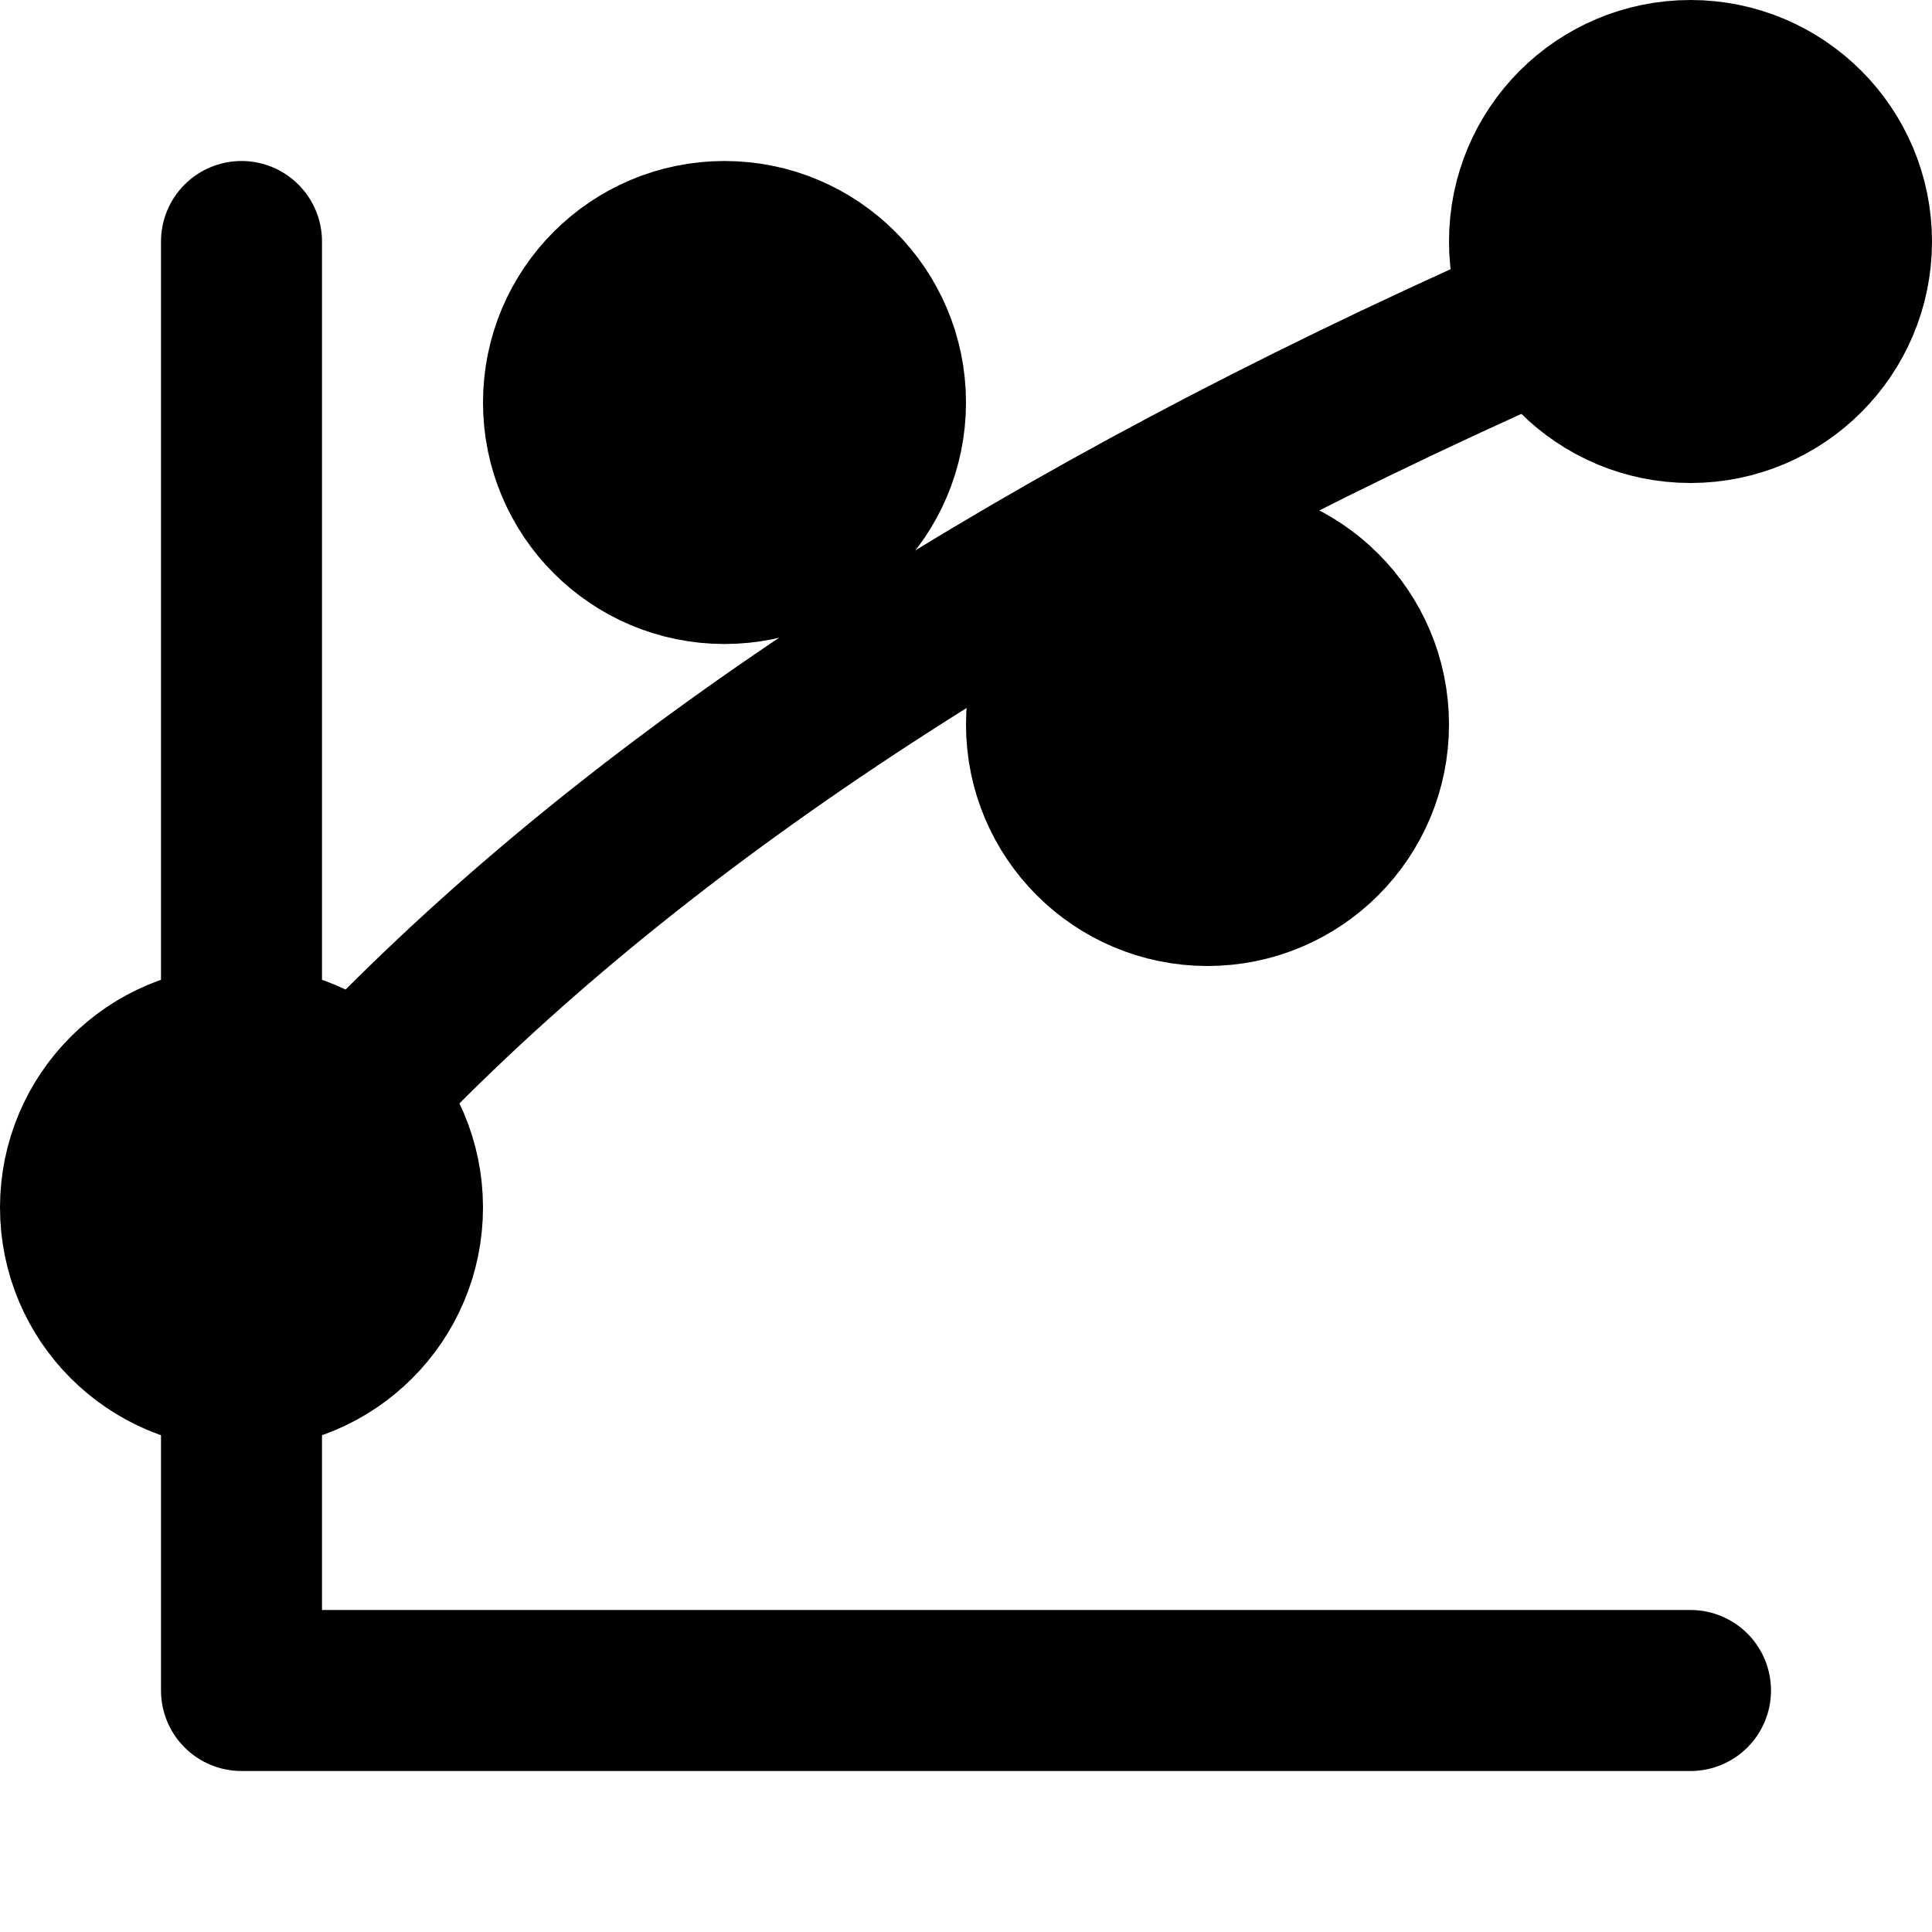
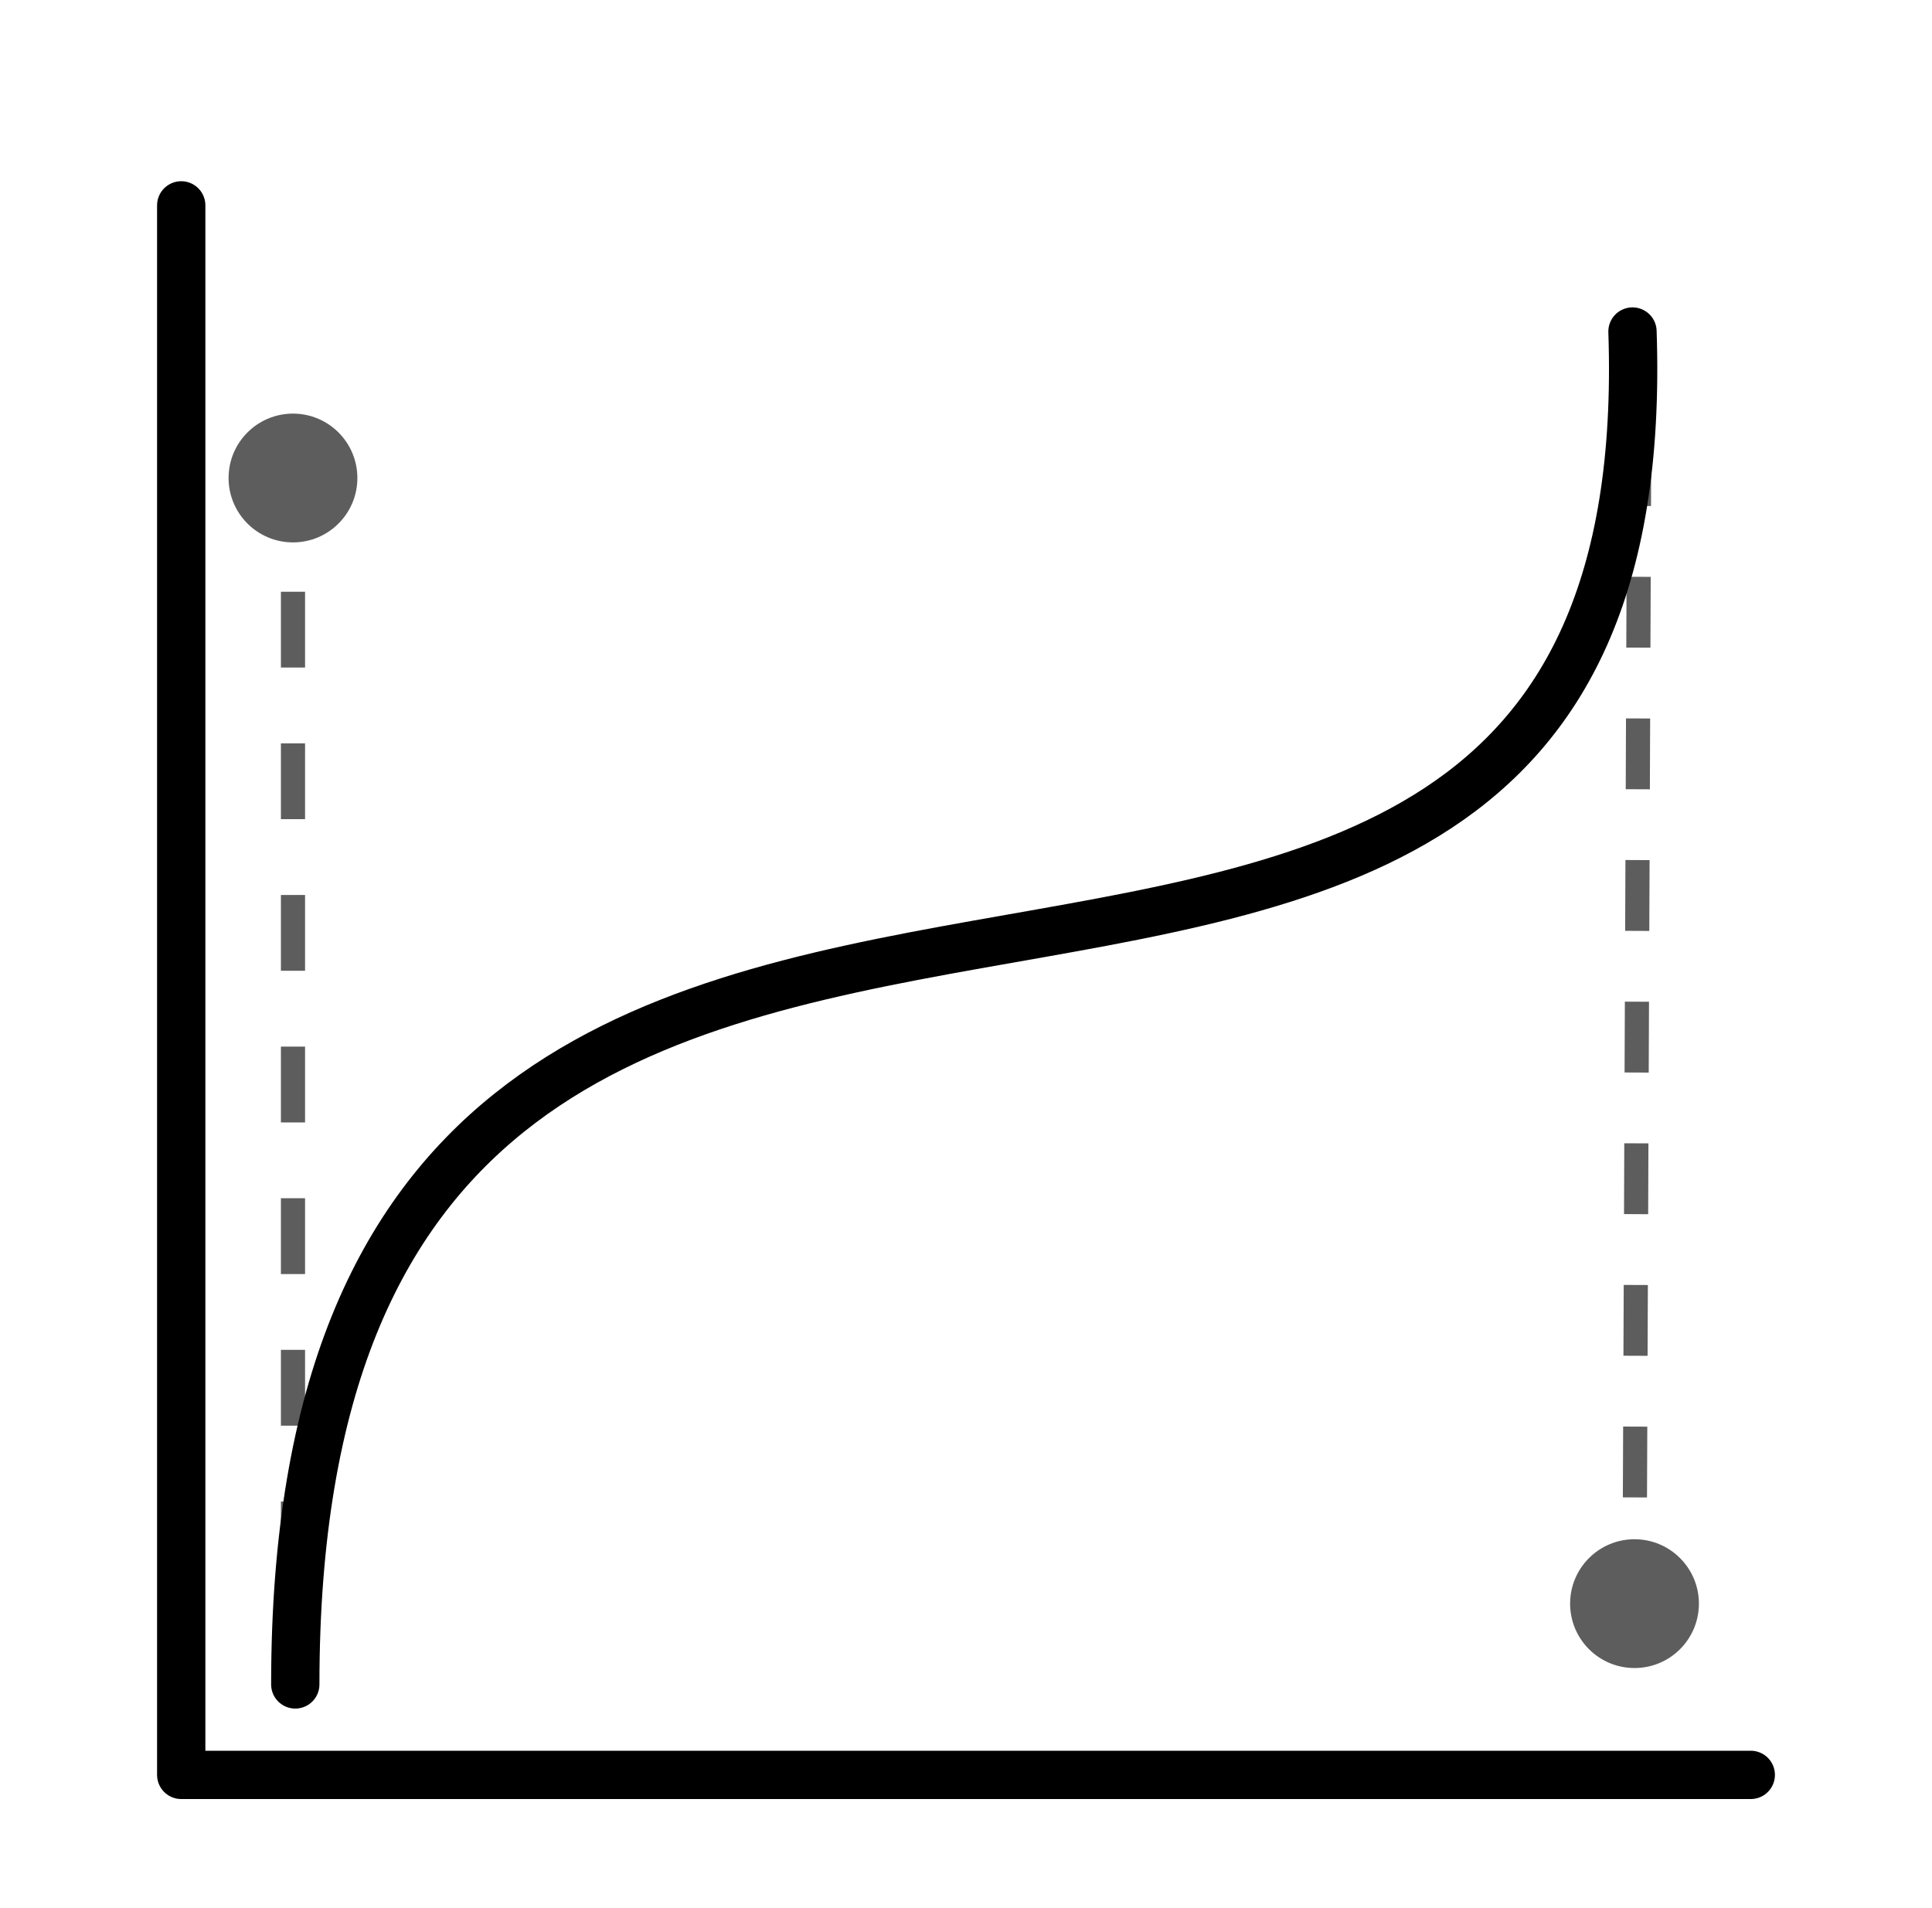
- <svg xmlns="http://www.w3.org/2000/svg" viewBox="0 0 24 24" fill="none" stroke="currentColor" stroke-width="2" stroke-linecap="round" stroke-linejoin="round">
-   <path d="M3 3v18h18" />
-   <circle cx="3" cy="15" r="2" fill="currentColor" />
-   <circle cx="9" cy="5" r="2" fill="currentColor" />
-   <circle cx="15" cy="9" r="2" fill="currentColor" />
-   <circle cx="21" cy="3" r="2" fill="currentColor" />
-   <path d="M5 13 Q 10 8, 19 4" />
+ <svg xmlns="http://www.w3.org/2000/svg" width="80" height="79" viewBox="0 0 80 79" fill="none">
+   <path d="M9.465 19.794C9.465 21.266 10.659 22.46 12.132 22.46C13.604 22.46 14.798 21.266 14.798 19.794C14.798 18.321 13.604 17.127 12.132 17.127C10.659 17.127 9.465 18.321 9.465 19.794ZM12.132 19.794H11.632V21.363H12.132H12.632V19.794H12.132ZM12.132 24.503H11.632V27.642H12.132H12.632V24.503H12.132ZM12.132 30.781H11.632V33.921H12.132H12.632V30.781H12.132ZM12.132 37.06H11.632V40.199H12.132H12.632V37.06H12.132ZM12.132 43.339H11.632V46.478H12.132H12.632V43.339H12.132ZM12.132 49.617H11.632V52.757H12.132H12.632V49.617H12.132ZM12.132 55.896H11.632V59.035H12.132H12.632V55.896H12.132ZM12.132 62.175H11.632V65.314H12.132H12.632V62.175H12.132ZM12.132 68.453H11.632V70.023H12.132H12.632V68.453H12.132ZM9.465 19.794C9.465 21.266 10.659 22.46 12.132 22.46C13.604 22.46 14.798 21.266 14.798 19.794C14.798 18.321 13.604 17.127 12.132 17.127C10.659 17.127 9.465 18.321 9.465 19.794ZM12.132 19.794H11.632V21.363H12.132H12.632V19.794H12.132ZM12.132 24.503H11.632V27.642H12.132H12.632V24.503H12.132ZM12.132 30.781H11.632V33.921H12.132H12.632V30.781H12.132ZM12.132 37.06H11.632V40.199H12.132H12.632V37.06H12.132ZM12.132 43.339H11.632V46.478H12.132H12.632V43.339H12.132ZM12.132 49.617H11.632V52.757H12.132H12.632V49.617H12.132ZM12.132 55.896H11.632V59.035H12.132H12.632V55.896H12.132ZM12.132 62.175H11.632V65.314H12.132H12.632V62.175H12.132ZM12.132 68.453H11.632V70.023H12.132H12.632V68.453H12.132Z" fill="#5D5D5D" />
+   <path d="M70.348 66.415C70.354 64.943 69.165 63.744 67.692 63.738C66.22 63.732 65.021 64.921 65.015 66.394C65.009 67.867 66.198 69.065 67.671 69.071C69.144 69.077 70.342 67.888 70.348 66.415ZM67.682 66.405L68.182 66.407L68.188 64.94L67.688 64.938L67.188 64.936L67.182 66.403L67.682 66.405ZM67.699 62.006L68.199 62.008L68.211 59.076L67.711 59.074L67.211 59.072L67.199 62.004L67.699 62.006ZM67.723 56.141L68.223 56.143L68.235 53.211L67.735 53.209L67.235 53.207L67.223 56.139L67.723 56.141ZM67.747 50.276L68.247 50.279L68.258 47.346L67.758 47.344L67.258 47.342L67.247 50.274L67.747 50.276ZM67.77 44.412L68.27 44.414L68.282 41.481L67.782 41.479L67.282 41.477L67.27 44.41L67.77 44.412ZM67.794 38.547L68.294 38.549L68.306 35.617L67.806 35.614L67.306 35.612L67.294 38.545L67.794 38.547ZM67.818 32.682L68.318 32.684L68.329 29.752L67.829 29.75L67.329 29.748L67.318 32.68L67.818 32.682ZM67.841 26.817L68.341 26.819L68.353 23.887L67.853 23.885L67.353 23.883L67.341 26.815L67.841 26.817ZM67.865 20.953L68.365 20.954L68.377 18.022L67.877 18.02L67.377 18.018L67.365 20.95L67.865 20.953ZM67.889 15.088L68.389 15.09L68.394 13.623L67.894 13.621L67.394 13.619L67.389 15.086L67.889 15.088ZM70.348 66.415C70.354 64.943 69.165 63.744 67.692 63.738C66.22 63.732 65.021 64.921 65.015 66.394C65.009 67.867 66.198 69.065 67.671 69.071C69.144 69.077 70.342 67.888 70.348 66.415ZM67.682 66.405L68.182 66.407L68.188 64.94L67.688 64.938L67.188 64.936L67.182 66.403L67.682 66.405ZM67.699 62.006L68.199 62.008L68.211 59.076L67.711 59.074L67.211 59.072L67.199 62.004L67.699 62.006ZM67.723 56.141L68.223 56.143L68.235 53.211L67.735 53.209L67.235 53.207L67.223 56.139L67.723 56.141ZM67.747 50.276L68.247 50.279L68.258 47.346L67.758 47.344L67.258 47.342L67.247 50.274L67.747 50.276ZM67.77 44.412L68.27 44.414L68.282 41.481L67.782 41.479L67.282 41.477L67.27 44.41L67.77 44.412ZM67.794 38.547L68.294 38.549L68.306 35.617L67.806 35.614L67.306 35.612L67.294 38.545L67.794 38.547ZM67.818 32.682L68.318 32.684L68.329 29.752L67.829 29.75L67.329 29.748L67.318 32.68L67.818 32.682ZM67.841 26.817L68.341 26.819L68.353 23.887L67.853 23.885L67.353 23.883L67.341 26.815L67.841 26.817ZM67.865 20.953L68.365 20.954L68.377 18.022L67.877 18.02L67.377 18.018L67.365 20.95L67.865 20.953ZM67.889 15.088L68.389 15.09L68.394 13.623L67.894 13.621L67.394 13.619L67.389 15.086L67.889 15.088Z" fill="#5D5D5D" />
+   <path d="M7.504 8.504V73.496H72.496" stroke="black" stroke-width="2" stroke-linecap="round" stroke-linejoin="round" />
+   <path d="M12.227 69.75C12.227 20.219 69.036 56.25 67.598 13.728" stroke="black" stroke-width="2" stroke-linecap="round" stroke-linejoin="round" />
</svg>
